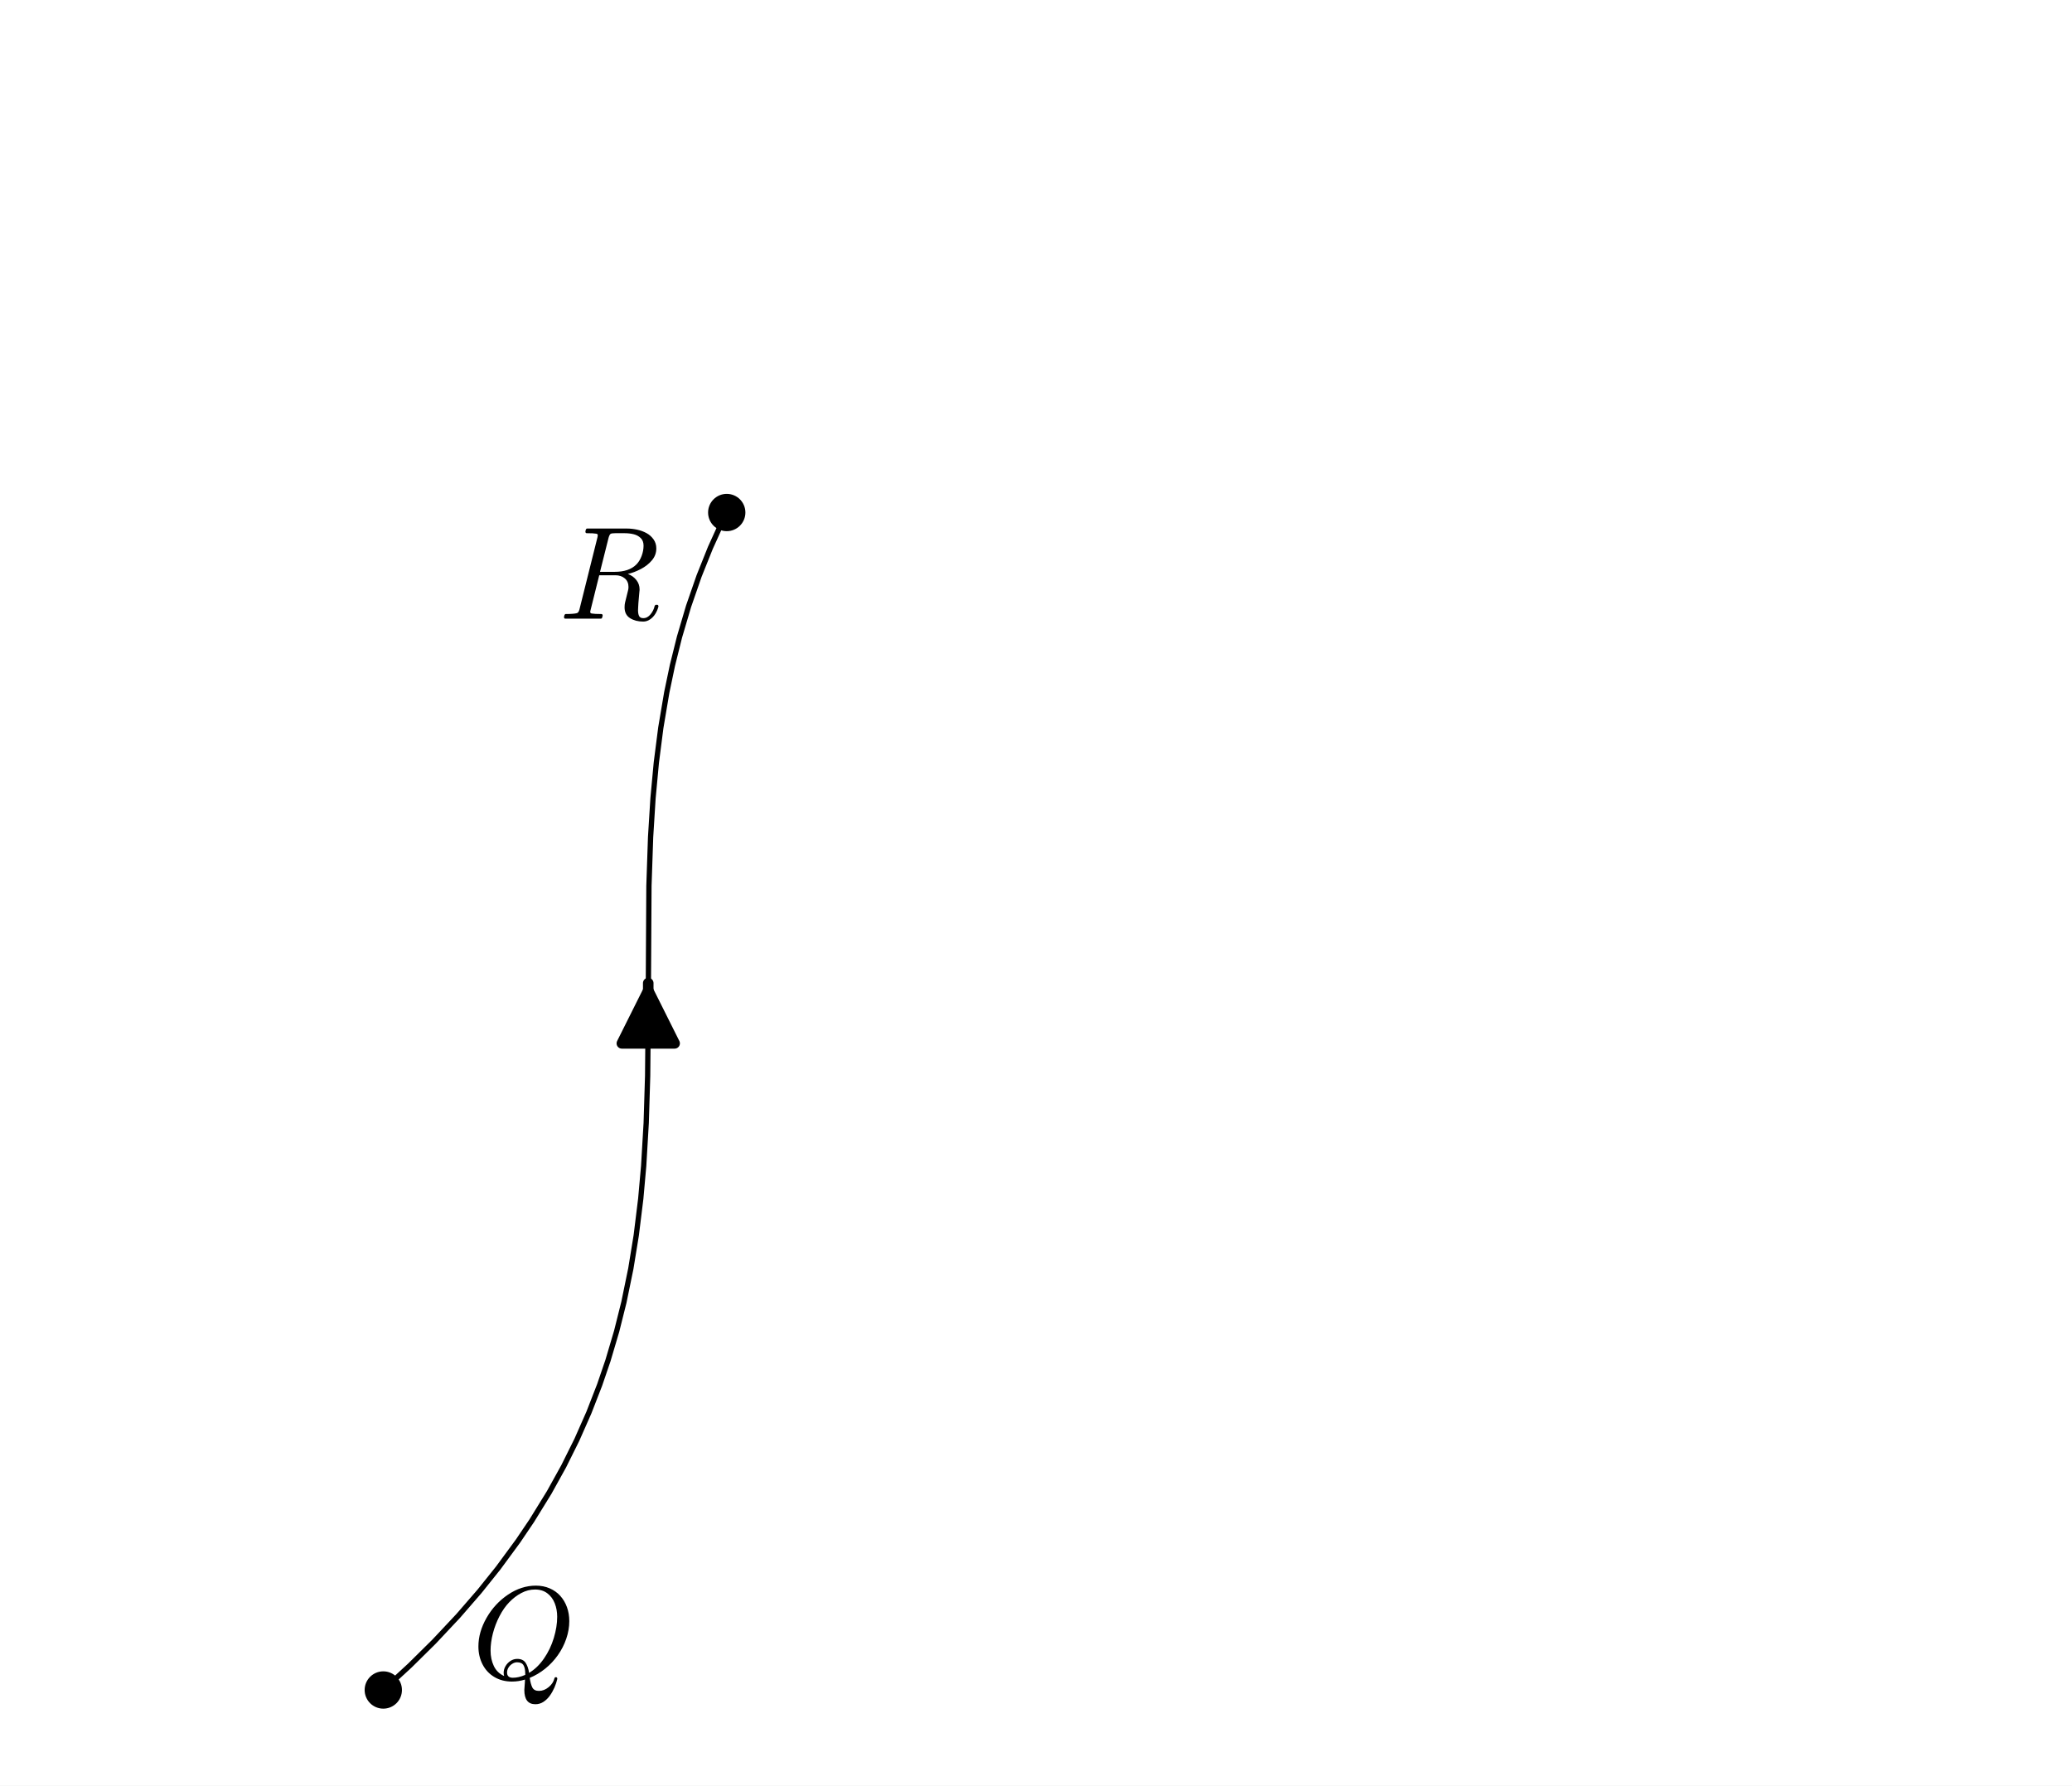
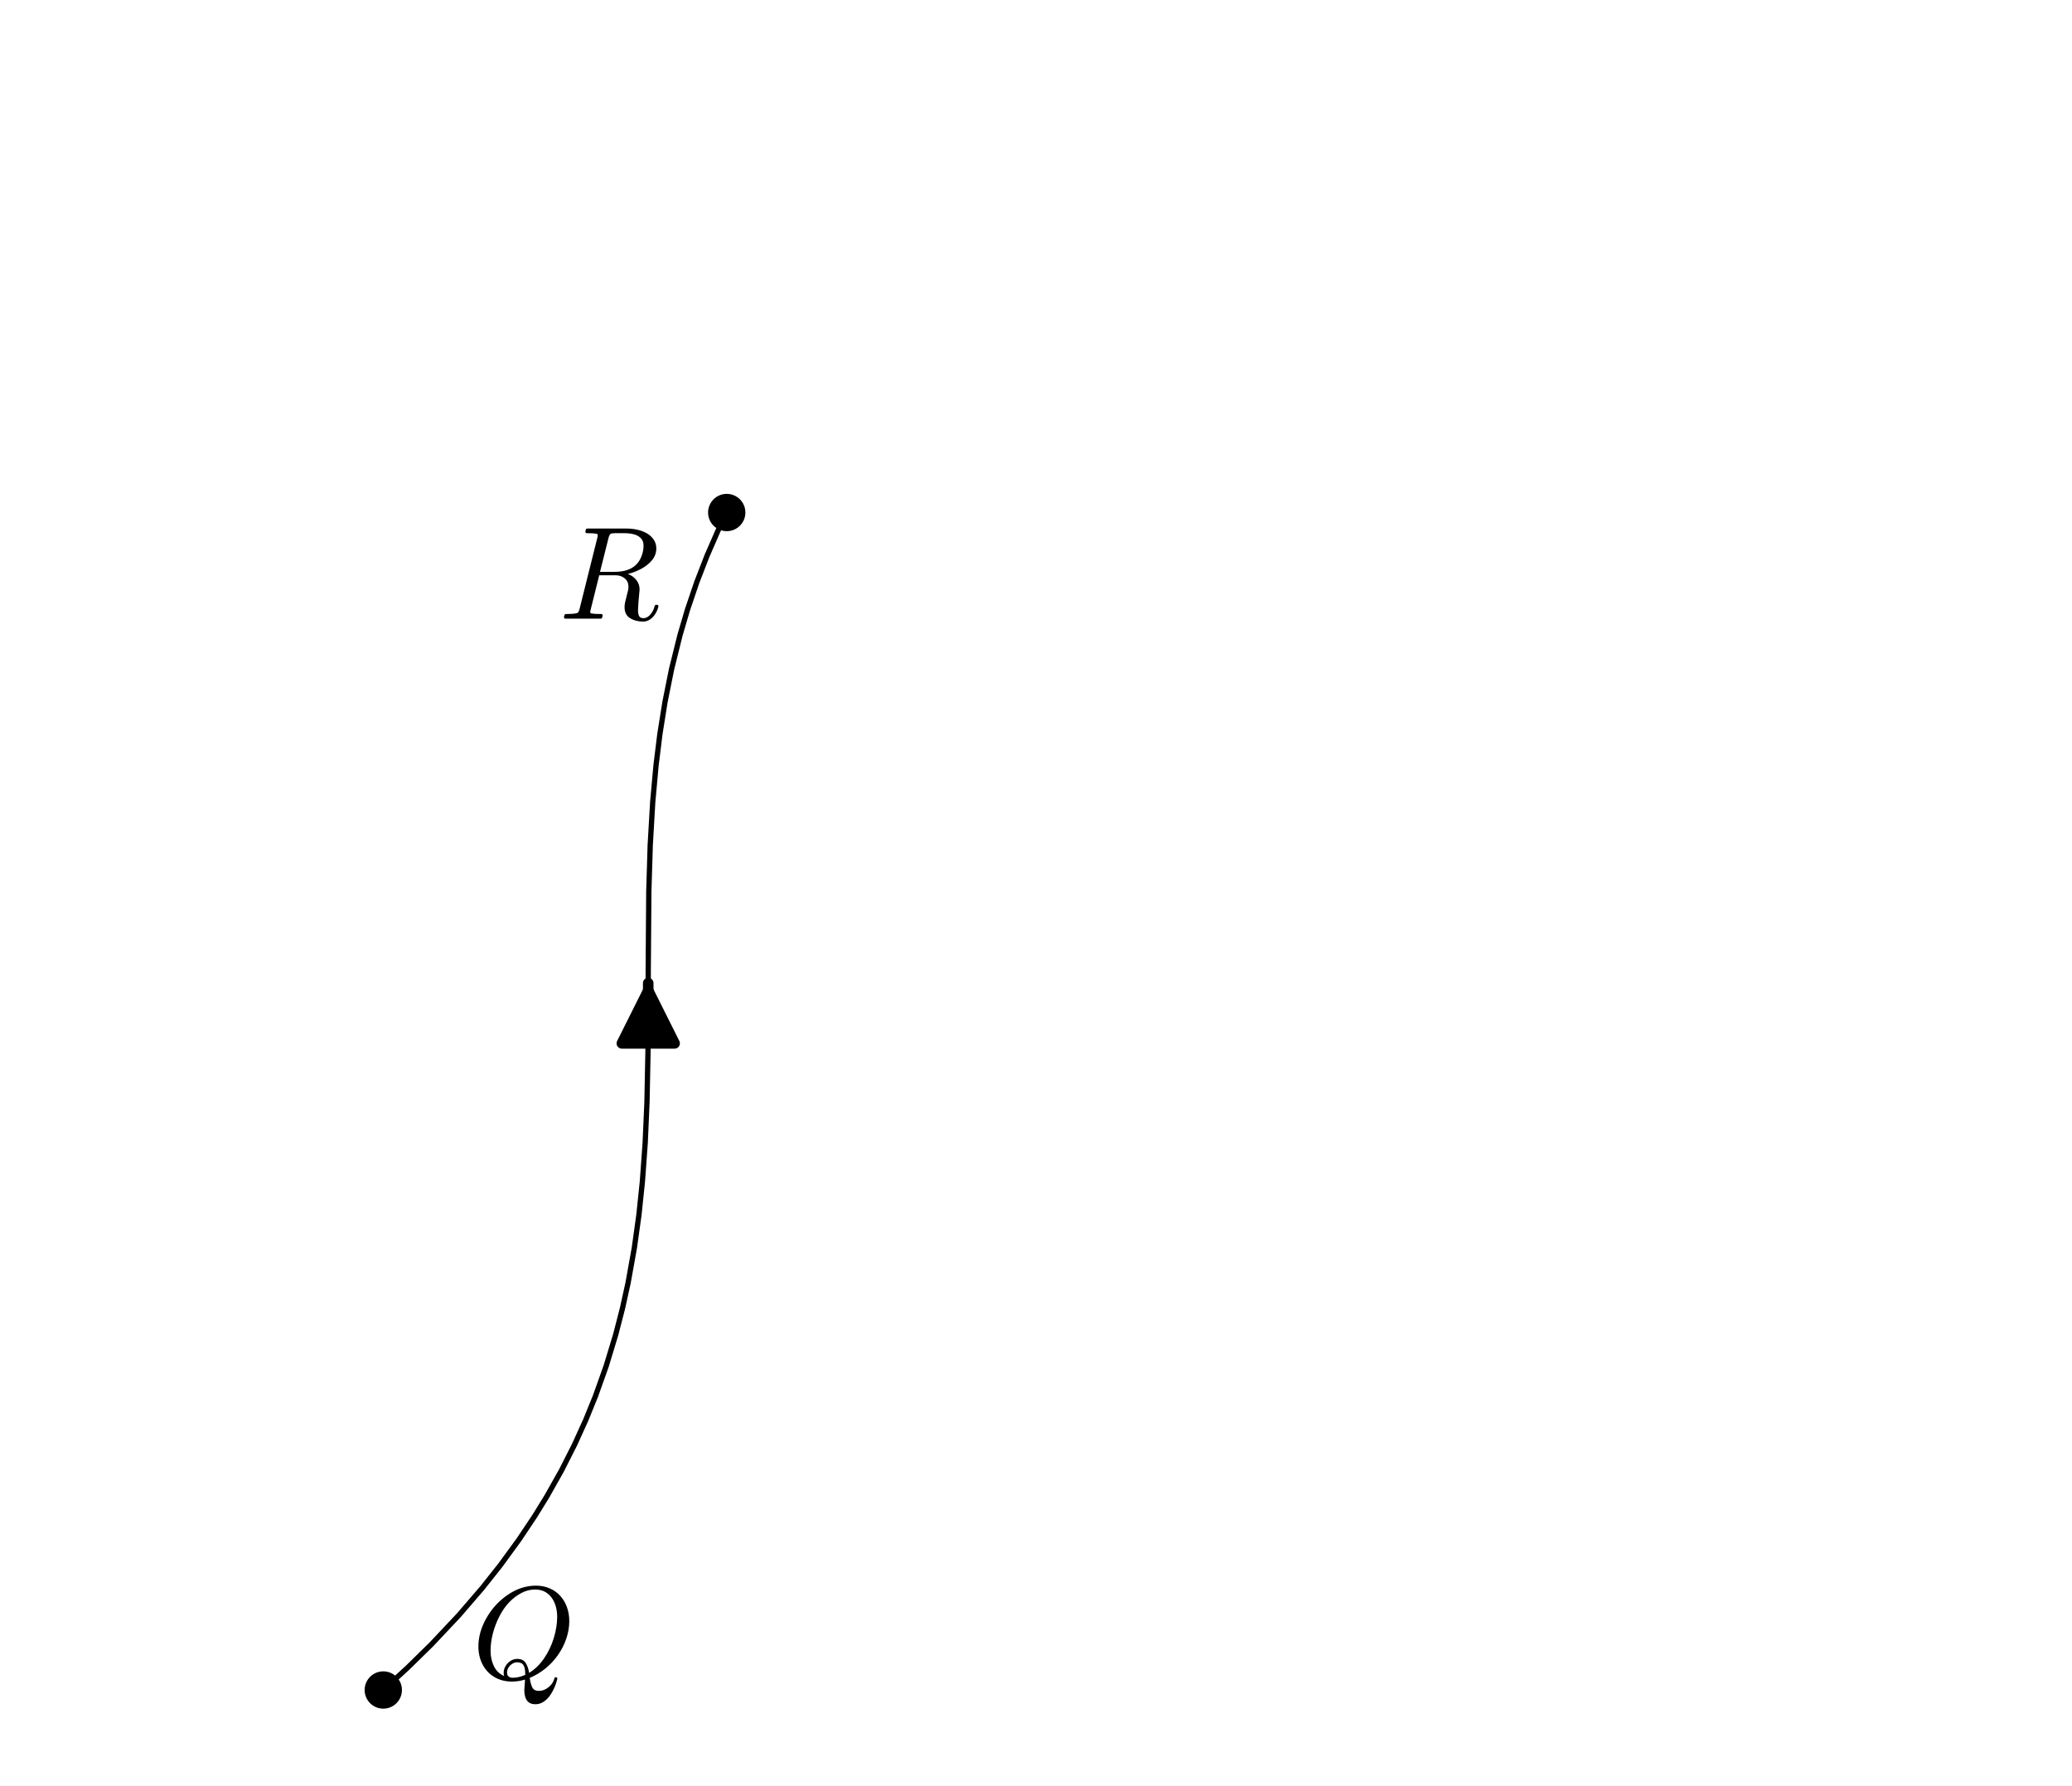
<svg xmlns="http://www.w3.org/2000/svg" xmlns:xlink="http://www.w3.org/1999/xlink" width="392.658pt" height="338.4pt" viewBox="0 0 392.658 338.4" version="1.1">
  <defs>
    <style type="text/css">*{stroke-linejoin: round; stroke-linecap: butt}</style>
  </defs>
  <g id="figure_1">
    <g id="patch_1">
      <path d="M 0 338.4  L 392.658 338.4  L 392.658 0  L 0 0  z " style="fill: #ffffff" />
    </g>
    <g id="axes_1">
      <g id="patch_2">
        <path d="M 7.2 331.2  L 385.458 331.2  L 385.458 7.2  L 7.2 7.2  z " style="fill: #ffffff" />
      </g>
      <g id="PathCollection_1">
-         <path d="M 137.722 100.666  C 138.66 100.666 139.559 100.293 140.222 99.63  C 140.885 98.967 141.258 98.068 141.258 97.13  C 141.258 96.192 140.885 95.293 140.222 94.63  C 139.559 93.967 138.66 93.594 137.722 93.594  C 136.785 93.594 135.885 93.967 135.222 94.63  C 134.559 95.293 134.187 96.192 134.187 97.13  C 134.187 98.068 134.559 98.967 135.222 99.63  C 135.885 100.293 136.785 100.666 137.722 100.666  z " clip-path="url(#p7597191592)" />
+         <path d="M 137.721 100.665  C 138.659 100.665 139.558 100.293 140.221 99.63  C 140.884 98.967 141.257 98.067 141.257 97.13  C 141.257 96.192 140.884 95.293 140.221 94.63  C 139.558 93.967 138.659 93.594 137.721 93.594  C 136.783 93.594 135.884 93.967 135.221 94.63  C 134.558 95.293 134.185 96.192 134.185 97.13  C 134.185 98.067 134.558 98.967 135.221 99.63  C 135.884 100.293 136.783 100.665 137.721 100.665  z " clip-path="url(#pa3204e227a)" />
      </g>
      <g id="matplotlib.axis_1" />
      <g id="matplotlib.axis_2" />
      <g id="line2d_1">
-         <path d="M 378.184 243.234  L 346.218 203.728  L 323.397 175.678  L 308.213 157.329  L 292.627 138.915  L 280.356 124.811  L 267.457 110.445  L 259.309 101.653  L 249.405 91.299  L 243.538 85.354  L 235.42 77.381  L 228.121 70.481  L 219.563 62.741  L 212.029 56.267  L 203.529 49.372  L 197.841 45.017  L 194.624 42.652  L 184.777 35.872  L 178.251 31.785  L 172.965 28.727  L 166.59 25.358  L 160.293 22.391  L 154.13 19.855  L 146.783 17.337  L 141.424 15.867  L 138.777 15.261  L 131.933 14.082  L 125.612 13.515  L 121.635 13.431  L 116.998 13.613  L 112.892 14.04  L 109.768 14.538  L 105.314 15.52  L 101.586 16.6  L 96.424 18.505  L 92.705 20.189  L 88.233 22.583  L 83.854 25.341  L 81.339 27.121  L 78.178 29.573  L 76.285 31.161  L 73.195 33.955  L 68.561 38.643  L 65.653 41.912  L 62.815 45.364  L 59.581 49.636  L 56.103 54.665  L 53.345 59  L 49.2 66.155  L 45.623 73.02  L 42.545 79.511  L 39.994 85.354  L 37.652 91.133  L 34.453 99.768  L 32.608 105.199  L 29.921 113.803  L 27.925 120.825  L 25.536 130.117  L 23.692 138.114  L 21.502 148.866  L 19.781 158.65  L 18.837 164.723  L 17.312 176.173  L 16.136 187.337  L 15.362 197.061  L 14.851 206.196  L 14.582 214.016  L 14.485 225.643  L 14.705 235.531  L 15.112 243.662  L 15.706 251.377  L 16.486 258.778  L 17.771 267.91  L 18.829 273.856  L 20.061 279.669  L 21.629 285.87  L 23.091 290.78  L 25.144 296.614  L 27.071 301.226  L 28.708 304.618  L 30.93 308.586  L 33.315 312.164  L 34.813 314.103  L 36.209 315.719  L 37.871 317.426  L 39.439 318.838  L 41.51 320.433  L 43.011 321.414  L 45.956 322.949  L 48.456 323.885  L 49.877 324.279  L 52.29 324.738  L 53.849 324.902  L 57.324 324.92  L 58.73 324.801  L 60.691 324.519  L 64.1 323.731  L 67.891 322.443  L 70.257 321.437  L 72.638 320.277  L 72.638 320.277  " clip-path="url(#p7597191592)" style="fill: none; stroke: #ffffff; stroke-linecap: square" />
+         <path d="M 378.184 243.235  L 348.206 206.187  L 323.191 175.427  L 308.309 157.444  L 295.103 141.806  L 282.91 127.714  L 272.194 115.66  L 262.338 104.894  L 251.548 93.506  L 240.404 82.241  L 229.343 71.617  L 222.55 65.398  L 214.745 58.563  L 207.83 52.804  L 200.694 47.174  L 192.84 41.371  L 186.806 37.21  L 180.3 33.031  L 173.979 29.295  L 167.853 25.997  L 160.905 22.663  L 154.296 19.918  L 147.32 17.501  L 144.215 16.592  L 138.495 15.201  L 136.477 14.801  L 132.518 14.159  L 129.522 13.803  L 126.219 13.546  L 122.674 13.431  L 117.817 13.558  L 115.841 13.707  L 109.627 14.563  L 105.406 15.495  L 101.935 16.487  L 99.41 17.342  L 95.942 18.706  L 93.665 19.727  L 88.738 22.29  L 87.098 23.255  L 82.32 26.407  L 79.41 28.586  L 75.293 32.028  L 71.456 35.639  L 67.415 39.897  L 63.927 43.976  L 60.557 48.304  L 56.105 54.659  L 53.456 58.815  L 49.025 66.471  L 45.472 73.321  L 43.062 78.375  L 39.587 86.323  L 36.994 92.83  L 33.867 101.447  L 31.437 108.83  L 28.927 117.216  L 26.007 128.191  L 23.706 138.04  L 21.701 147.811  L 20.139 156.477  L 18.612 166.258  L 17.33 175.996  L 16.434 184.195  L 15.525 194.72  L 14.832 206.578  L 14.522 216.859  L 14.478 224.999  L 14.671 234.651  L 14.993 241.722  L 15.53 249.394  L 16.409 258.158  L 17.568 266.653  L 18.88 274.129  L 20.059 279.673  L 21.324 284.759  L 22.619 289.282  L 24.307 294.372  L 26.204 299.249  L 28.407 304.032  L 30.442 307.777  L 32.174 310.538  L 34.07 313.172  L 36.888 316.447  L 38.295 317.829  L 39.878 319.204  L 42.707 321.229  L 45.403 322.7  L 47.758 323.657  L 50.169 324.351  L 52.832 324.808  L 55.986 324.969  L 58.832 324.79  L 60.784 324.504  L 64.231 323.694  L 66.259 323.049  L 69.103 321.947  L 72.636 320.278  L 72.636 320.278  " clip-path="url(#pa3204e227a)" style="fill: none; stroke: #ffffff; stroke-linecap: square" />
      </g>
      <g id="line2d_2">
-         <path d="M 72.638 320.277  L 77.667 315.649  L 82.251 311.12  L 86.856 306.213  L 90.881 301.568  L 94.419 297.151  L 98.172 292.045  L 100.776 288.19  L 104.083 282.828  L 106.812 277.904  L 109.318 272.865  L 111.601 267.697  L 113.636 262.462  L 115.213 257.846  L 116.862 252.279  L 118.236 246.791  L 119.548 240.409  L 120.571 234.123  L 121.428 227.165  L 121.98 220.976  L 122.46 212.816  L 122.734 203.893  L 122.843 191.726  L 122.978 167.887  L 123.293 158.632  L 123.752 151.269  L 124.383 144.504  L 125.231 137.897  L 126.357 131.229  L 127.433 126.087  L 128.77 120.72  L 130.493 114.888  L 132.481 109.162  L 134.629 103.803  L 136.939 98.724  L 137.722 97.13  L 137.722 97.13  " clip-path="url(#p7597191592)" style="fill: none; stroke: #000000; stroke-linecap: square" />
+         <path d="M 72.636 320.278  L 77.257 316.038  L 81.749 311.632  L 86.953 306.105  L 91.407 300.932  L 94.784 296.675  L 98.356 291.781  L 101.356 287.289  L 103.626 283.603  L 106.397 278.686  L 108.887 273.771  L 111.019 269.074  L 112.854 264.555  L 114.875 258.881  L 116.684 252.92  L 117.985 247.861  L 119.03 243.096  L 120.208 236.525  L 121.079 230.251  L 121.738 223.925  L 122.269 216.575  L 122.608 208.833  L 122.801 199.106  L 122.845 183.707  L 122.956 168.909  L 123.223 160.145  L 123.695 151.998  L 124.33 144.976  L 125.06 139.077  L 126.022 133.033  L 127.27 126.801  L 128.869 120.353  L 130.293 115.51  L 132.051 110.325  L 134.003 105.29  L 136.063 100.577  L 137.721 97.13  L 137.721 97.13  " clip-path="url(#pa3204e227a)" style="fill: none; stroke: #000000; stroke-linecap: square" />
      </g>
      <g id="patch_3">
-         <path d="M 122.846 186.389  Q 122.846 185.943 122.846 187.732  " clip-path="url(#p7597191592)" style="fill: none; stroke: #000000; stroke-width: 2; stroke-linecap: round" />
-         <path d="M 117.846 197.732  L 122.846 187.732  L 127.846 197.732  L 117.846 197.732  z " clip-path="url(#p7597191592)" style="stroke: #000000; stroke-width: 2; stroke-linecap: round" />
+         <path d="M 122.844 186.389  Q 122.844 185.943 122.844 187.733  " clip-path="url(#pa3204e227a)" style="fill: none; stroke: #000000; stroke-width: 2; stroke-linecap: round" />
+         <path d="M 117.844 197.733  L 122.844 187.733  L 127.844 197.733  L 117.844 197.733  z " clip-path="url(#pa3204e227a)" style="stroke: #000000; stroke-width: 2; stroke-linecap: round" />
      </g>
      <g id="text_1">
-         <g clip-path="url(#p7597191592)">
-           <g transform="translate(89.41548 318.2496) scale(0.25 -0.25)">
+         <g clip-path="url(#pa3204e227a)">
+           <g transform="translate(89.41379 318.251) scale(0.25 -0.25)">
            <defs>
              <path id="Cmmi10-51" d="M 1947 -141  Q 1466 -141 1094 79  Q 722 300 520 692  Q 319 1084 319 1563  Q 319 2259 714 2950  Q 1109 3641 1756 4077  Q 2403 4513 3109 4513  Q 3475 4513 3778 4381  Q 4081 4250 4290 4017  Q 4500 3784 4614 3471  Q 4728 3159 4728 2791  Q 4728 2366 4581 1936  Q 4434 1506 4171 1136  Q 3909 766 3559 484  Q 3209 203 2809 38  Q 2850 -256 2934 -425  Q 3019 -594 3256 -594  Q 3506 -594 3726 -412  Q 3947 -231 4006 13  Q 4019 72 4078 72  Q 4147 72 4147 -13  Q 4100 -219 4008 -430  Q 3916 -641 3786 -823  Q 3656 -1006 3478 -1123  Q 3300 -1241 3084 -1241  Q 2547 -1241 2547 -550  Q 2547 -509 2562 -332  Q 2578 -156 2578 -44  Q 2269 -141 1947 -141  z M 1709 300  Q 1709 44 1991 44  Q 2275 44 2591 184  L 2591 244  Q 2591 503 2509 648  Q 2428 794 2194 794  Q 2078 794 1964 723  Q 1850 653 1779 539  Q 1709 425 1709 300  z M 1544 288  Q 1544 456 1637 612  Q 1731 769 1881 864  Q 2031 959 2203 959  Q 2481 959 2607 771  Q 2734 584 2778 281  Q 3188 525 3500 978  Q 3813 1431 3977 1973  Q 4141 2516 4141 3003  Q 4141 3356 4023 3656  Q 3906 3956 3664 4140  Q 3422 4325 3066 4325  Q 2722 4325 2403 4156  Q 2084 3988 1813 3706  Q 1550 3434 1342 3032  Q 1134 2631 1021 2193  Q 909 1756 909 1356  Q 909 947 1068 612  Q 1228 278 1569 128  Q 1544 194 1544 288  z " transform="scale(0.015625)" />
            </defs>
            <use xlink:href="#Cmmi10-51" transform="translate(0 0.484375)" />
          </g>
        </g>
      </g>
      <g id="text_2">
-         <g clip-path="url(#p7597191592)">
-           <g transform="translate(105.9077 117.4173) scale(0.25 -0.25)">
+         <g clip-path="url(#pa3204e227a)">
+           <g transform="translate(105.9061 117.4171) scale(0.25 -0.25)">
            <defs>
              <path id="Cmmi10-52" d="M 313 0  Q 250 0 250 84  Q 253 100 262 139  Q 272 178 289 201  Q 306 225 331 225  Q 722 225 878 269  Q 959 297 997 441  L 1875 3956  Q 1888 4019 1888 4044  Q 1888 4113 1813 4122  Q 1691 4147 1350 4147  Q 1288 4147 1288 4231  Q 1291 4247 1300 4286  Q 1309 4325 1326 4348  Q 1344 4372 1369 4372  L 3309 4372  Q 3541 4372 3791 4319  Q 4041 4266 4250 4152  Q 4459 4038 4593 3848  Q 4728 3659 4728 3406  Q 4728 3084 4515 2831  Q 4303 2578 3978 2408  Q 3653 2238 3347 2169  Q 3597 2078 3756 1879  Q 3916 1681 3916 1422  Q 3916 1388 3914 1370  Q 3913 1353 3909 1331  L 3859 763  Q 3853 638 3847 550  Q 3841 463 3841 409  Q 3841 234 3892 129  Q 3944 25 4097 25  Q 4297 25 4448 211  Q 4600 397 4647 616  Q 4675 672 4709 672  L 4769 672  Q 4831 672 4831 588  Q 4784 403 4682 237  Q 4581 72 4426 -34  Q 4272 -141 4091 -141  Q 3716 -141 3452 26  Q 3188 194 3188 550  Q 3188 684 3213 788  L 3353 1356  Q 3378 1434 3378 1538  Q 3378 1803 3198 1954  Q 3019 2106 2747 2106  L 1959 2106  L 1538 416  Q 1522 363 1522 325  Q 1522 259 1600 250  Q 1722 225 2059 225  Q 2125 225 2125 141  Q 2103 50 2090 25  Q 2078 0 2016 0  L 313 0  z M 1997 2272  L 2706 2272  Q 3403 2272 3756 2625  Q 3919 2788 4014 3039  Q 4109 3291 4109 3541  Q 4109 3778 3970 3912  Q 3831 4047 3626 4097  Q 3422 4147 3175 4147  L 2747 4147  Q 2572 4147 2515 4117  Q 2459 4088 2413 3928  L 1997 2272  z " transform="scale(0.015625)" />
            </defs>
            <use xlink:href="#Cmmi10-52" transform="translate(0 0.6875)" />
          </g>
        </g>
      </g>
      <g id="PathCollection_2">
-         <path d="M 72.638 323.813  C 73.575 323.813 74.475 323.44 75.138 322.777  C 75.801 322.114 76.173 321.215 76.173 320.277  C 76.173 319.339 75.801 318.44 75.138 317.777  C 74.475 317.114 73.575 316.742 72.638 316.742  C 71.7 316.742 70.801 317.114 70.138 317.777  C 69.475 318.44 69.102 319.339 69.102 320.277  C 69.102 321.215 69.475 322.114 70.138 322.777  C 70.801 323.44 71.7 323.813 72.638 323.813  z " clip-path="url(#p7597191592)" />
+         <path d="M 72.636 323.814  C 73.574 323.814 74.473 323.441 75.136 322.778  C 75.799 322.115 76.171 321.216 76.171 320.278  C 76.171 319.341 75.799 318.441 75.136 317.778  C 74.473 317.115 73.574 316.743 72.636 316.743  C 71.698 316.743 70.799 317.115 70.136 317.778  C 69.473 318.441 69.1 319.341 69.1 320.278  C 69.1 321.216 69.473 322.115 70.136 322.778  C 70.799 323.441 71.698 323.814 72.636 323.814  z " clip-path="url(#pa3204e227a)" />
      </g>
    </g>
  </g>
  <defs>
-     <clipPath id="p7597191592">
+     <clipPath id="pa3204e227a">
      <rect x="7.2" y="7.2" width="378.258" height="324" />
    </clipPath>
  </defs>
</svg>
